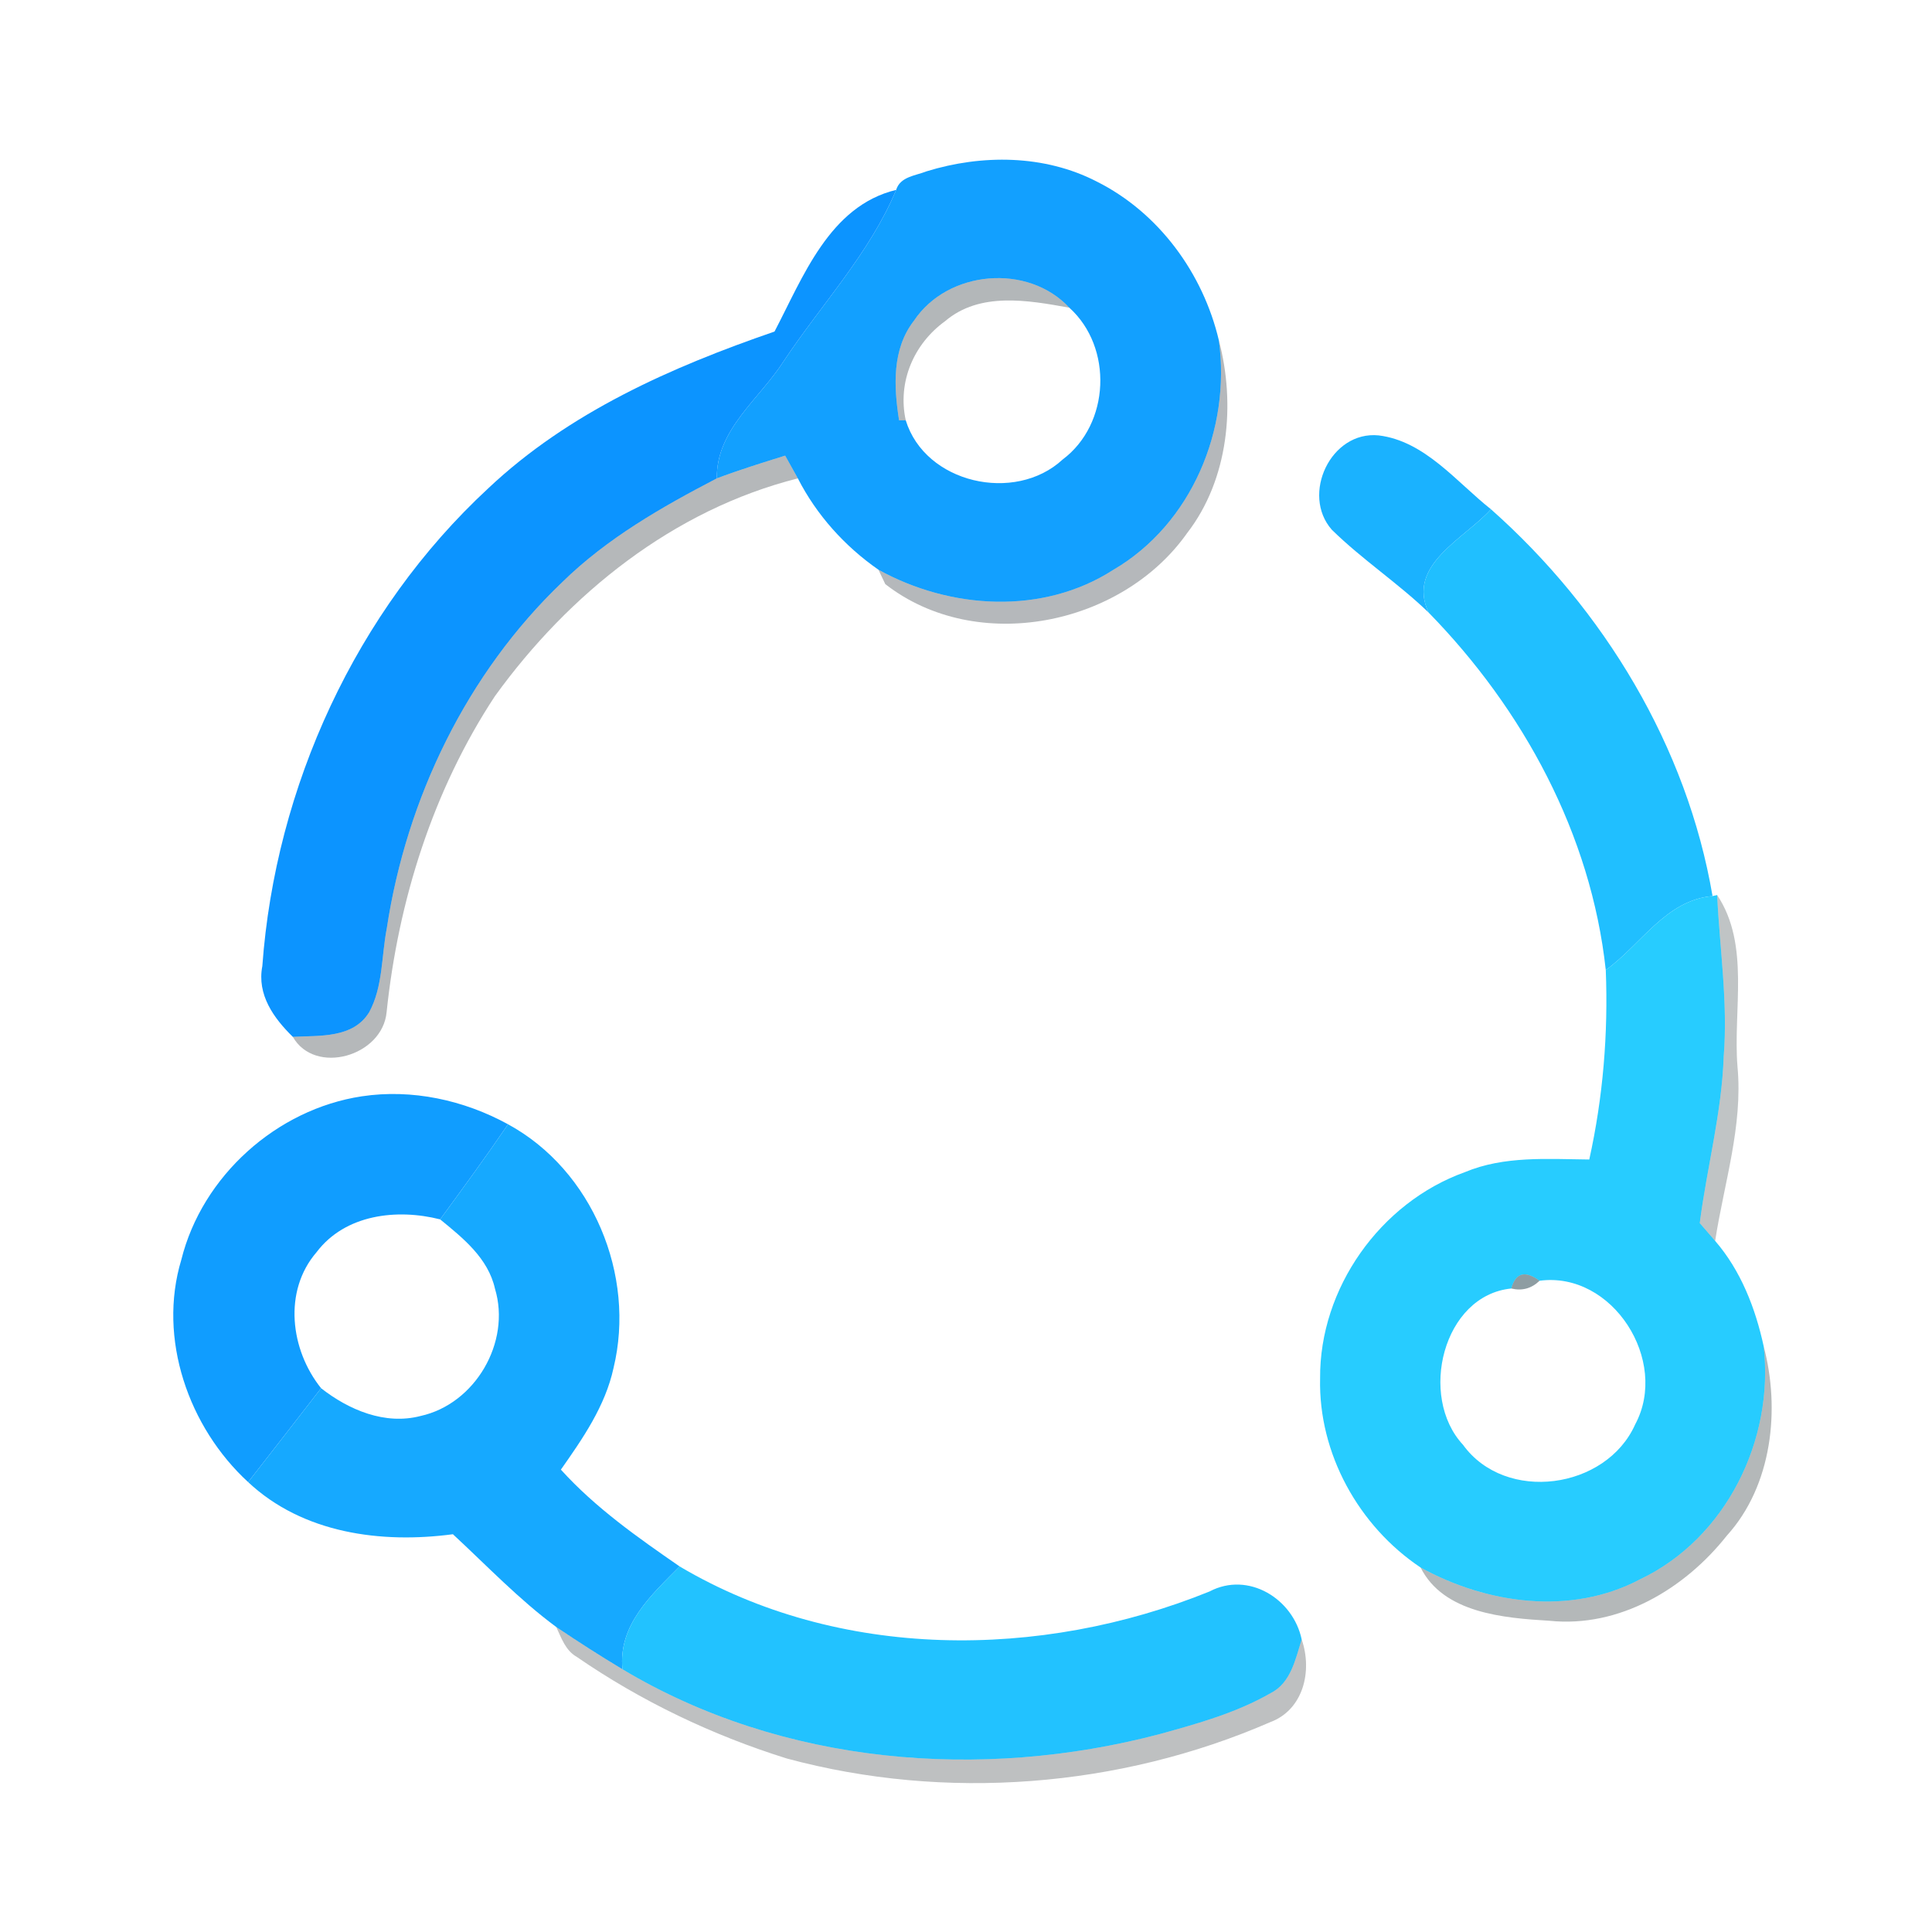
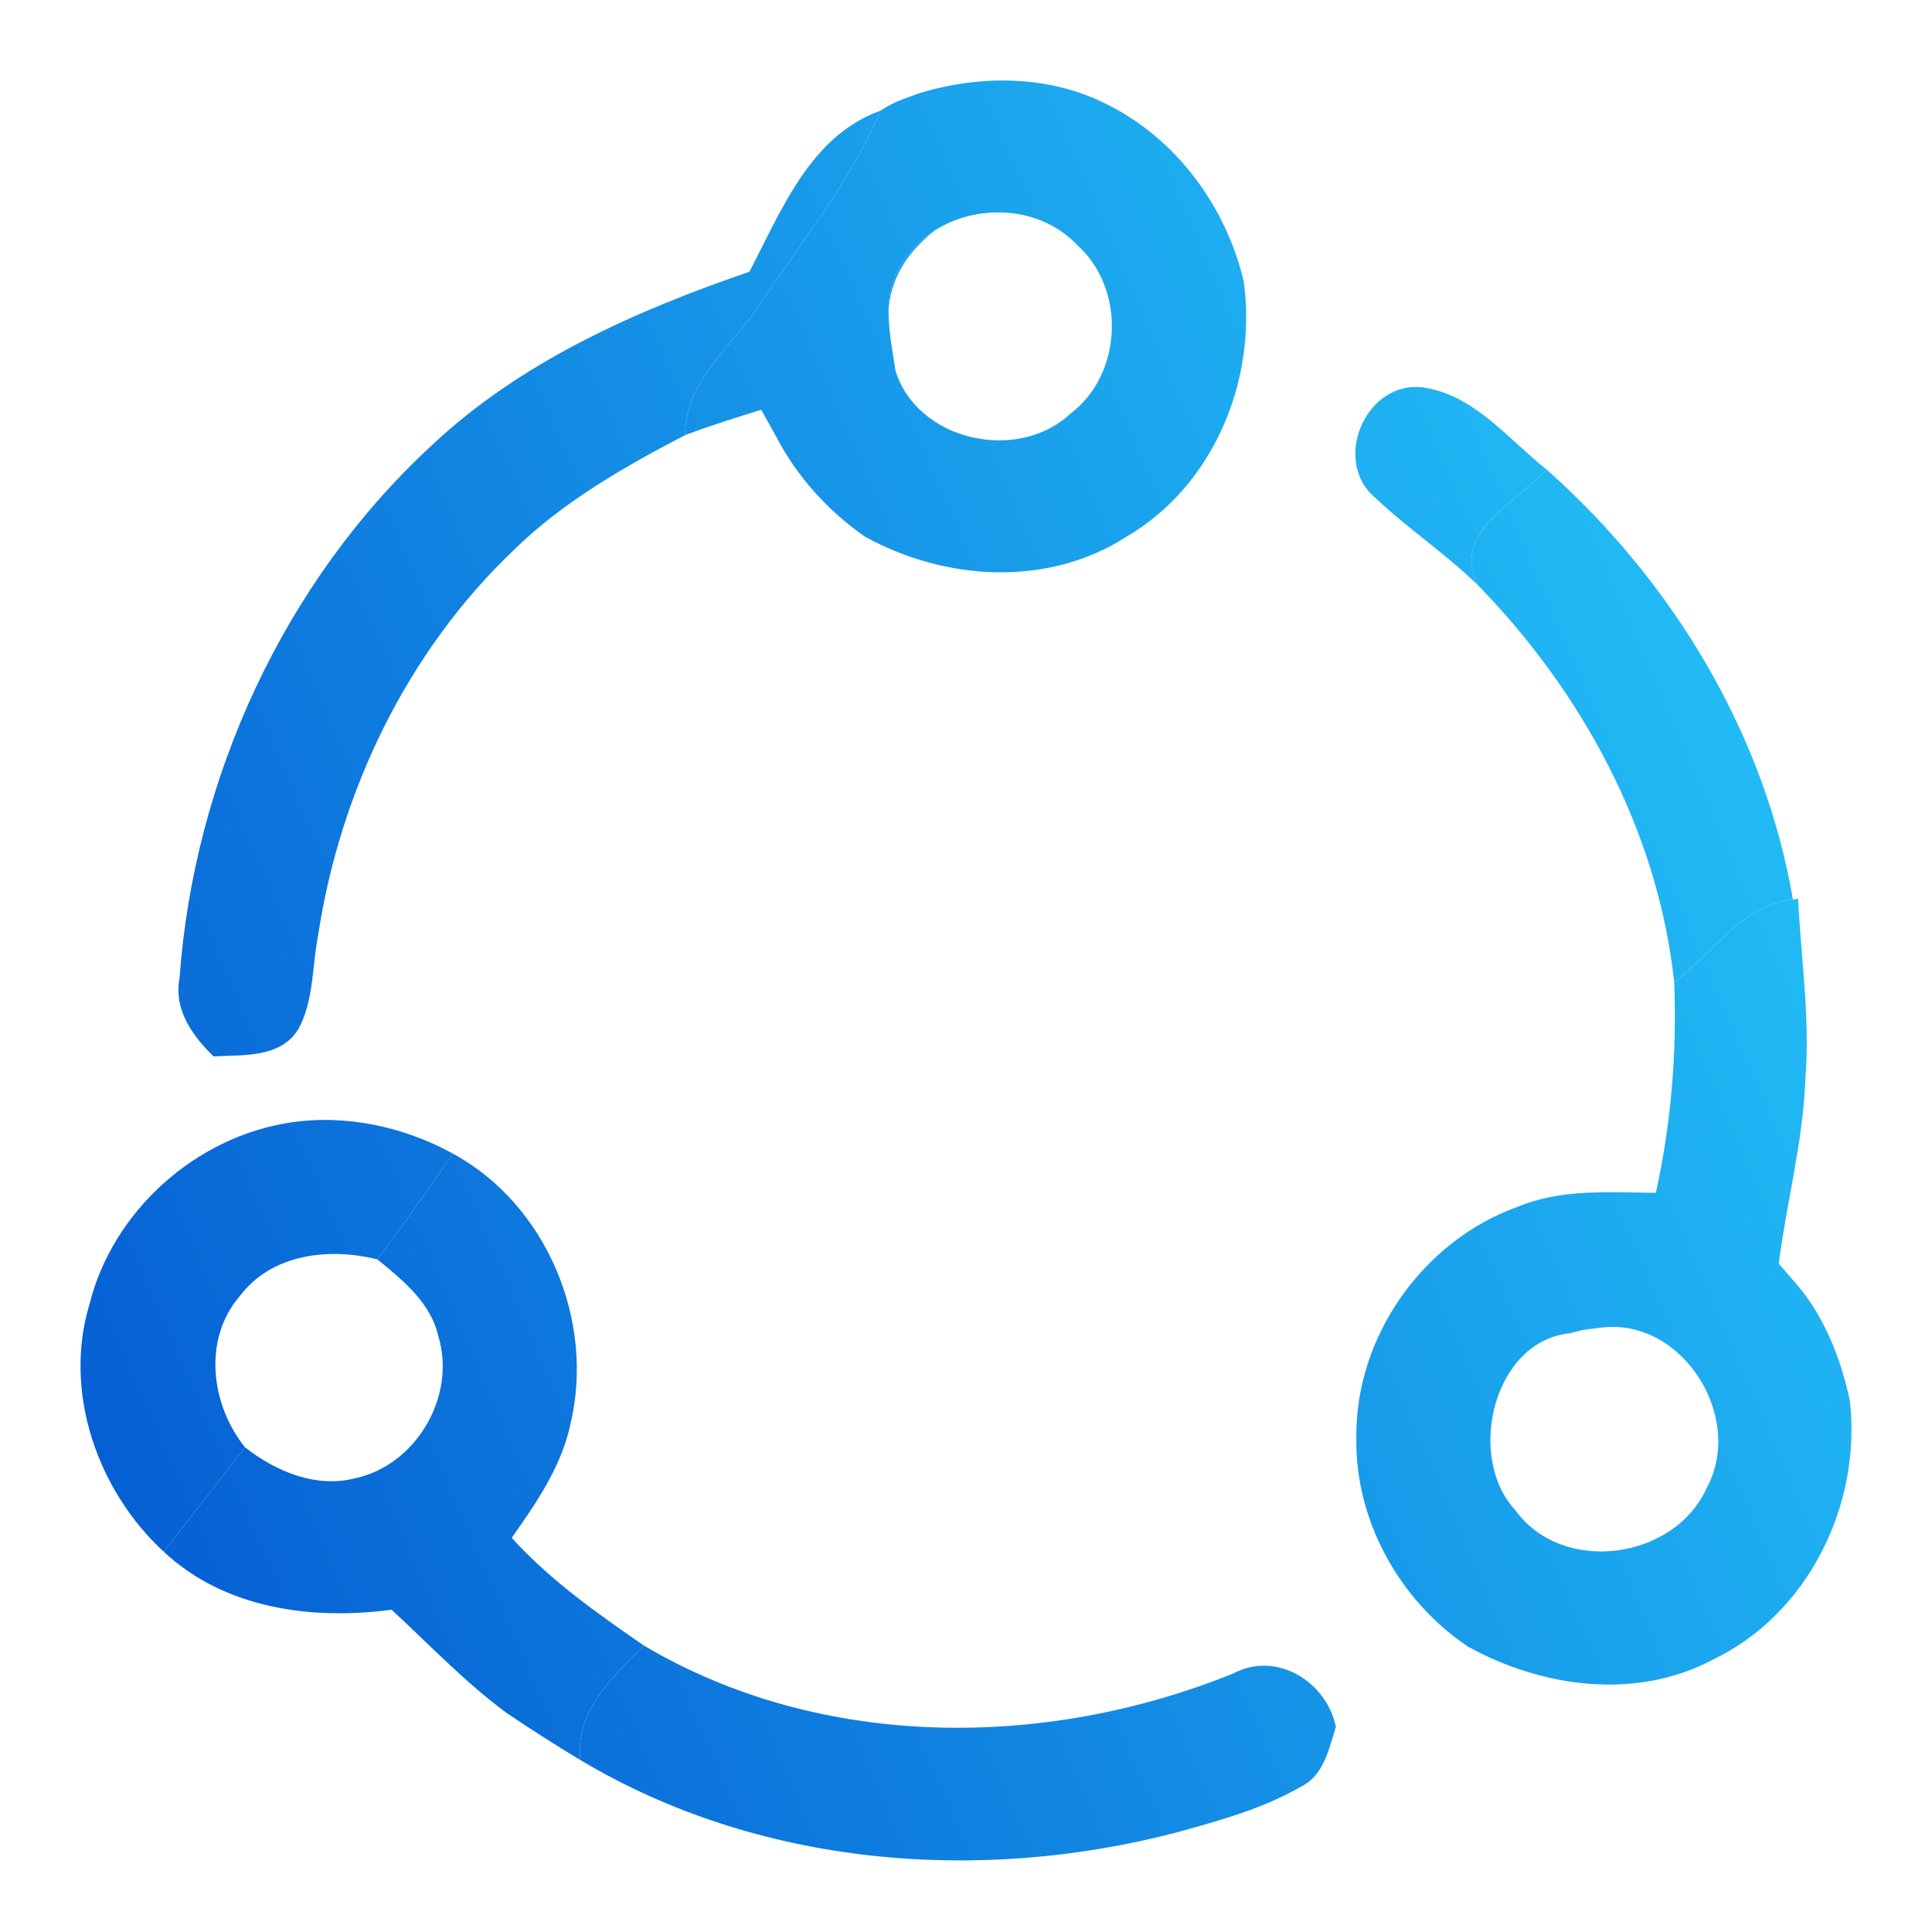
- <svg xmlns="http://www.w3.org/2000/svg" width="192pt" height="192pt" viewBox="0 0 192 192" version="1.1">
-   <g id="#12a0ffff">
-     <path fill="#12a0ff" opacity="1.00" d=" M 92.07 17.03 C 97.57 15.33 103.79 15.36 108.99 18.04 C 115.16 21.13 119.56 27.16 121.13 33.83 C 122.34 42.64 118.43 52.08 110.64 56.63 C 103.62 61.15 94.43 60.56 87.30 56.62 C 83.95 54.29 81.15 51.18 79.29 47.54 C 78.97 46.98 78.34 45.85 78.03 45.28 C 75.75 45.99 73.47 46.70 71.24 47.54 C 71.17 42.67 75.50 39.64 77.89 35.88 C 81.64 30.23 86.42 25.18 89.06 18.87 C 89.46 17.55 90.99 17.46 92.07 17.03 M 90.83 31.87 C 88.63 34.70 88.82 38.42 89.35 41.77 L 90.01 41.76 C 91.93 48.04 100.86 50.05 105.60 45.67 C 110.32 42.14 110.63 34.52 106.27 30.58 C 102.14 26.14 94.18 26.85 90.83 31.87 Z" />
-   </g>
-   <g id="#0c94ffff">
-     <path fill="#0c94ff" opacity="1.00" d=" M 76.97 32.95 C 79.80 27.56 82.42 20.47 89.06 18.87 C 86.42 25.18 81.64 30.23 77.89 35.88 C 75.50 39.64 71.17 42.67 71.24 47.54 C 65.76 50.39 60.32 53.50 55.88 57.85 C 46.40 66.90 40.40 79.34 38.44 92.25 C 37.90 95.02 38.07 98.05 36.69 100.59 C 35.09 103.21 31.74 102.90 29.10 103.04 C 27.20 101.18 25.52 98.85 26.07 96.01 C 27.36 78.21 35.37 60.71 48.51 48.54 C 56.51 40.99 66.71 36.48 76.97 32.95 Z" />
-   </g>
-   <g id="#010c134d">
-     <path fill="#010c13" opacity="0.30" d=" M 90.83 31.87 C 94.18 26.85 102.14 26.14 106.27 30.58 C 102.19 29.84 97.37 28.97 93.92 31.92 C 90.81 34.17 89.18 37.96 90.01 41.76 L 89.35 41.77 C 88.82 38.42 88.63 34.70 90.83 31.87 Z" />
-   </g>
-   <g id="#010c1349">
-     <path fill="#010c13" opacity="0.29" d=" M 121.13 33.83 C 122.81 40.16 122.10 47.65 117.98 52.97 C 111.48 62.20 97.06 65.12 87.98 58.05 C 87.81 57.69 87.47 56.98 87.30 56.62 C 94.43 60.56 103.62 61.15 110.64 56.63 C 118.43 52.08 122.34 42.64 121.13 33.83 Z" />
-   </g>
-   <g id="#1ab2ffff">
-     <path fill="#1ab2ff" opacity="1.00" d=" M 132.35 52.64 C 129.28 49.15 132.25 42.79 137.01 43.27 C 141.60 43.83 144.73 47.89 148.17 50.61 C 145.55 53.53 139.74 56.14 141.97 60.87 C 138.93 57.94 135.36 55.60 132.35 52.64 Z" />
-   </g>
-   <g id="#010a1149">
-     <path fill="#010a11" opacity="0.29" d=" M 71.24 47.54 C 73.47 46.70 75.75 45.99 78.03 45.28 C 78.34 45.85 78.97 46.98 79.29 47.54 C 66.93 50.66 56.54 59.00 49.18 69.19 C 43.02 78.55 39.58 89.50 38.42 100.59 C 38.01 104.97 31.31 106.90 29.10 103.04 C 31.74 102.90 35.09 103.21 36.69 100.59 C 38.07 98.05 37.90 95.02 38.44 92.25 C 40.40 79.34 46.40 66.90 55.88 57.85 C 60.32 53.50 65.76 50.39 71.24 47.54 Z" />
-   </g>
-   <g id="#20bfffff">
-     <path fill="#20bfff" opacity="1.00" d=" M 141.97 60.87 C 139.74 56.14 145.55 53.53 148.17 50.61 C 159.39 60.56 167.66 74.19 170.19 89.05 C 165.54 89.45 163.07 93.90 159.58 96.40 C 158.12 82.91 151.37 70.49 141.97 60.87 Z" />
-   </g>
-   <g id="#27ccffff">
-     <path fill="#27ccff" opacity="1.00" d=" M 159.58 96.40 C 163.07 93.90 165.54 89.45 170.19 89.05 L 170.65 88.95 C 170.90 94.29 171.73 99.63 171.30 104.99 C 171.11 110.59 169.63 116.02 168.92 121.55 C 169.30 122.00 170.06 122.88 170.45 123.32 C 173.00 126.27 174.45 130.00 175.27 133.78 C 176.34 143.07 171.55 152.88 162.99 156.95 C 156.13 160.58 147.78 159.41 141.18 155.78 C 135.02 151.66 131.02 144.44 131.19 136.99 C 131.12 128.04 137.16 119.51 145.57 116.49 C 149.48 114.85 153.79 115.19 157.94 115.23 C 159.31 109.04 159.83 102.72 159.58 96.40 M 150.19 128.05 C 143.39 128.73 140.94 138.79 145.39 143.58 C 149.61 149.41 159.62 148.02 162.50 141.56 C 165.91 135.23 160.25 126.31 153.00 127.28 C 151.56 126.23 150.62 126.48 150.19 128.05 Z" />
-   </g>
-   <g id="#0414193f">
-     <path fill="#041419" opacity="0.25" d=" M 170.65 88.95 C 173.95 93.90 172.21 100.38 172.67 106.00 C 173.22 111.90 171.34 117.56 170.45 123.32 C 170.06 122.88 169.30 122.00 168.92 121.55 C 169.63 116.02 171.11 110.59 171.30 104.99 C 171.73 99.63 170.90 94.29 170.65 88.95 Z" />
-   </g>
-   <g id="#109dffff">
-     <path fill="#109dff" opacity="1.00" d=" M 18.02 125.19 C 20.09 116.87 27.49 110.23 35.96 108.95 C 40.94 108.20 46.09 109.32 50.49 111.73 C 48.31 114.93 46.03 118.05 43.74 121.18 C 39.44 120.09 34.30 120.68 31.46 124.44 C 28.12 128.31 28.86 134.16 31.91 137.96 C 29.49 141.07 27.09 144.19 24.66 147.29 C 18.74 141.85 15.65 133.03 18.02 125.19 Z" />
-   </g>
-   <g id="#16a9ffff">
-     <path fill="#16a9ff" opacity="1.00" d=" M 50.49 111.73 C 58.89 116.30 63.21 126.74 60.97 135.96 C 60.15 139.73 57.92 142.95 55.74 146.05 C 59.17 149.84 63.36 152.78 67.54 155.67 C 64.73 158.51 61.42 161.48 61.86 165.89 C 59.63 164.55 57.43 163.14 55.28 161.69 C 51.57 158.95 48.38 155.59 45.01 152.47 C 37.88 153.42 30.10 152.39 24.66 147.29 C 27.09 144.19 29.49 141.07 31.91 137.96 C 34.67 140.12 38.26 141.64 41.79 140.72 C 47.22 139.53 50.80 133.39 49.19 128.07 C 48.51 125.04 46.02 123.04 43.74 121.18 C 46.03 118.05 48.31 114.93 50.49 111.73 Z" />
-   </g>
-   <g id="#08293476">
-     <path fill="#082934" opacity="0.46" d=" M 150.19 128.05 C 150.62 126.48 151.56 126.23 153.00 127.28 C 152.20 128.05 151.26 128.31 150.19 128.05 Z" />
-   </g>
-   <g id="#0311154c">
-     <path fill="#031115" opacity="0.30" d=" M 175.27 133.78 C 176.93 140.04 176.13 147.63 171.61 152.61 C 167.42 157.91 160.92 161.79 153.98 161.07 C 149.47 160.80 143.45 160.32 141.18 155.78 C 147.78 159.41 156.13 160.58 162.99 156.95 C 171.55 152.88 176.34 143.07 175.27 133.78 Z" />
-   </g>
-   <g id="#22c2ffff">
-     <path fill="#22c2ff" opacity="1.00" d=" M 67.54 155.67 C 83.38 165.05 103.42 164.96 120.20 158.16 C 124.06 156.12 128.52 158.89 129.36 162.93 C 128.74 164.88 128.29 167.26 126.26 168.27 C 122.85 170.23 119.02 171.29 115.26 172.33 C 97.52 177.01 77.77 175.41 61.86 165.89 C 61.42 161.48 64.73 158.51 67.54 155.67 Z" />
-   </g>
-   <g id="#020a0e43">
-     <path fill="#020a0e" opacity="0.26" d=" M 55.28 161.69 C 57.43 163.14 59.63 164.55 61.86 165.89 C 77.77 175.41 97.52 177.01 115.26 172.33 C 119.02 171.29 122.85 170.23 126.26 168.27 C 128.29 167.26 128.74 164.88 129.36 162.93 C 130.44 166.04 129.55 169.93 126.20 171.16 C 111.24 177.66 93.96 179.01 78.20 174.76 C 70.80 172.45 63.71 169.06 57.32 164.66 C 56.19 164.02 55.79 162.77 55.28 161.69 Z" />
-   </g>
+ <svg xmlns="http://www.w3.org/2000/svg" width="192" height="192" viewBox="0 0 192 192" fill="none">
+   <path d="M91.273 9.291C97.392 7.4 104.312 7.434 110.097 10.415C116.961 13.853 121.856 20.561 123.603 27.982C124.949 37.783 120.599 48.285 111.933 53.347C104.123 58.376 93.899 57.72 85.966 53.336C82.24 50.744 79.124 47.284 77.055 43.234C76.699 42.611 75.998 41.354 75.653 40.72C73.117 41.51 70.58 42.3 68.099 43.234C68.022 37.817 72.839 34.446 75.498 30.262C79.67 23.977 84.563 18.02 87.5 11C89 10 90.072 9.77 91.273 9.291ZM89.894 25.801C87.446 28.95 88.392 33.077 88.981 36.804C91.118 43.791 101.052 46.027 106.326 41.154C111.577 37.227 111.922 28.75 107.071 24.366C102.476 19.427 93.621 20.216 89.894 25.801Z" fill="url(#paint0_linear)" />
+   <path d="M74.474 27.003C77.623 21.006 80.5 13.5 87.5 11C84.563 18.02 79.67 23.977 75.498 30.262C72.839 34.446 68.022 37.817 68.099 43.234C62.003 46.405 55.951 49.865 51.011 54.705C40.464 64.773 33.789 78.613 31.609 92.975C31.008 96.057 31.197 99.428 29.662 102.254C27.882 105.169 24.155 104.824 21.218 104.98C19.104 102.91 17.235 100.318 17.847 97.159C19.282 77.356 28.193 57.886 42.812 44.347C51.712 35.947 63.06 30.93 74.474 27.003Z" fill="url(#paint1_linear)" />
+   <path d="M89.894 25.801C93.621 20.216 102.476 19.427 107.071 24.366C102.545 19.5 96.838 19.538 93 22.82C87 27.5 88.058 32.577 88.981 36.804C88.392 33.077 87.446 28.95 89.894 25.801Z" fill="url(#paint2_linear)" />
+   <path d="M136.086 48.908C132.67 45.026 135.974 37.95 141.27 38.484C146.377 39.107 149.859 43.624 153.686 46.65C150.771 49.899 144.307 52.802 146.788 58.065C143.406 54.805 139.434 52.202 136.086 48.908Z" fill="url(#paint3_linear)" />
+   <path d="M146.788 58.065C144.307 52.802 150.771 49.899 153.686 46.65C166.168 57.72 175.369 72.883 178.184 89.415C173.01 89.86 170.262 94.811 166.38 97.592C164.755 82.585 157.246 68.767 146.788 58.065Z" fill="url(#paint4_linear)" />
+   <path d="M166.38 97.592C170.262 94.811 173.01 89.86 178.184 89.415L178.695 89.304C178.973 95.245 179.897 101.186 179.418 107.149C179.207 113.379 177.561 119.42 176.771 125.572C177.193 126.073 178.039 127.052 178.473 127.542C181.31 130.823 182.923 134.973 183.835 139.179C185.026 149.514 179.697 160.428 170.173 164.956C162.541 168.994 153.252 167.692 145.909 163.654C139.056 159.07 134.606 151.038 134.795 142.75C134.717 132.793 141.437 123.303 150.793 119.943C155.143 118.118 159.938 118.497 164.555 118.541C166.079 111.655 166.658 104.624 166.38 97.592ZM156 132.5C148.435 133.257 145.642 144.752 150.593 150.081C155.288 156.567 166.424 155.021 169.628 147.834C173.422 140.792 167.125 130.868 159.059 131.947C156.745 132.257 158 132 156 132.5Z" fill="url(#paint5_linear)" />
+   <path d="M8.891 129.622C11.194 120.366 19.427 112.979 28.85 111.555C34.39 110.72 40.119 111.966 45.014 114.647C42.589 118.207 40.053 121.679 37.505 125.161C32.721 123.948 27.003 124.604 23.843 128.788C20.127 133.093 20.951 139.601 24.344 143.829C21.651 147.289 18.982 150.76 16.278 154.209C9.692 148.157 6.254 138.344 8.891 129.622Z" fill="url(#paint6_linear)" />
+   <path d="M45.014 114.647C54.36 119.732 59.166 131.346 56.674 141.604C55.761 145.798 53.281 149.38 50.855 152.829C54.671 157.046 59.333 160.316 63.983 163.532C60.857 166.691 57.174 169.995 57.664 174.902C55.183 173.411 52.735 171.842 50.343 170.229C46.216 167.181 42.667 163.443 38.918 159.972C30.986 161.028 22.33 159.883 16.278 154.209C18.982 150.76 21.651 147.289 24.344 143.829C27.414 146.232 31.408 147.923 35.336 146.899C41.377 145.576 45.359 138.745 43.568 132.826C42.812 129.455 40.042 127.23 37.505 125.161C40.053 121.679 42.589 118.207 45.014 114.647Z" fill="url(#paint7_linear)" />
+   <path d="M63.983 163.532C81.605 173.967 103.9 173.867 122.569 166.302C126.863 164.032 131.825 167.114 132.759 171.609C132.069 173.778 131.569 176.426 129.31 177.549C125.517 179.73 121.256 180.909 117.073 182.066C97.337 187.273 75.364 185.493 57.664 174.902C57.174 169.995 60.857 166.691 63.983 163.532Z" fill="url(#paint8_linear)" />
+   <defs>
+     <linearGradient id="paint0_linear" x1="8" y1="184.888" x2="220.707" y2="92.644" gradientUnits="userSpaceOnUse">
+       <stop stop-color="#0357D1" />
+       <stop offset="1" stop-color="#27CDFC" />
+     </linearGradient>
+     <linearGradient id="paint1_linear" x1="8" y1="184.888" x2="220.707" y2="92.644" gradientUnits="userSpaceOnUse">
+       <stop stop-color="#0357D1" />
+       <stop offset="1" stop-color="#27CDFC" />
+     </linearGradient>
+     <linearGradient id="paint2_linear" x1="8" y1="184.888" x2="220.707" y2="92.644" gradientUnits="userSpaceOnUse">
+       <stop stop-color="#0357D1" />
+       <stop offset="1" stop-color="#27CDFC" />
+     </linearGradient>
+     <linearGradient id="paint3_linear" x1="8" y1="184.888" x2="220.707" y2="92.644" gradientUnits="userSpaceOnUse">
+       <stop stop-color="#0357D1" />
+       <stop offset="1" stop-color="#27CDFC" />
+     </linearGradient>
+     <linearGradient id="paint4_linear" x1="8" y1="184.888" x2="220.707" y2="92.644" gradientUnits="userSpaceOnUse">
+       <stop stop-color="#0357D1" />
+       <stop offset="1" stop-color="#27CDFC" />
+     </linearGradient>
+     <linearGradient id="paint5_linear" x1="8" y1="184.888" x2="220.707" y2="92.644" gradientUnits="userSpaceOnUse">
+       <stop stop-color="#0357D1" />
+       <stop offset="1" stop-color="#27CDFC" />
+     </linearGradient>
+     <linearGradient id="paint6_linear" x1="8" y1="184.888" x2="220.707" y2="92.644" gradientUnits="userSpaceOnUse">
+       <stop stop-color="#0357D1" />
+       <stop offset="1" stop-color="#27CDFC" />
+     </linearGradient>
+     <linearGradient id="paint7_linear" x1="8" y1="184.888" x2="220.707" y2="92.644" gradientUnits="userSpaceOnUse">
+       <stop stop-color="#0357D1" />
+       <stop offset="1" stop-color="#27CDFC" />
+     </linearGradient>
+     <linearGradient id="paint8_linear" x1="8" y1="184.888" x2="220.707" y2="92.644" gradientUnits="userSpaceOnUse">
+       <stop stop-color="#0357D1" />
+       <stop offset="1" stop-color="#27CDFC" />
+     </linearGradient>
+   </defs>
</svg>
